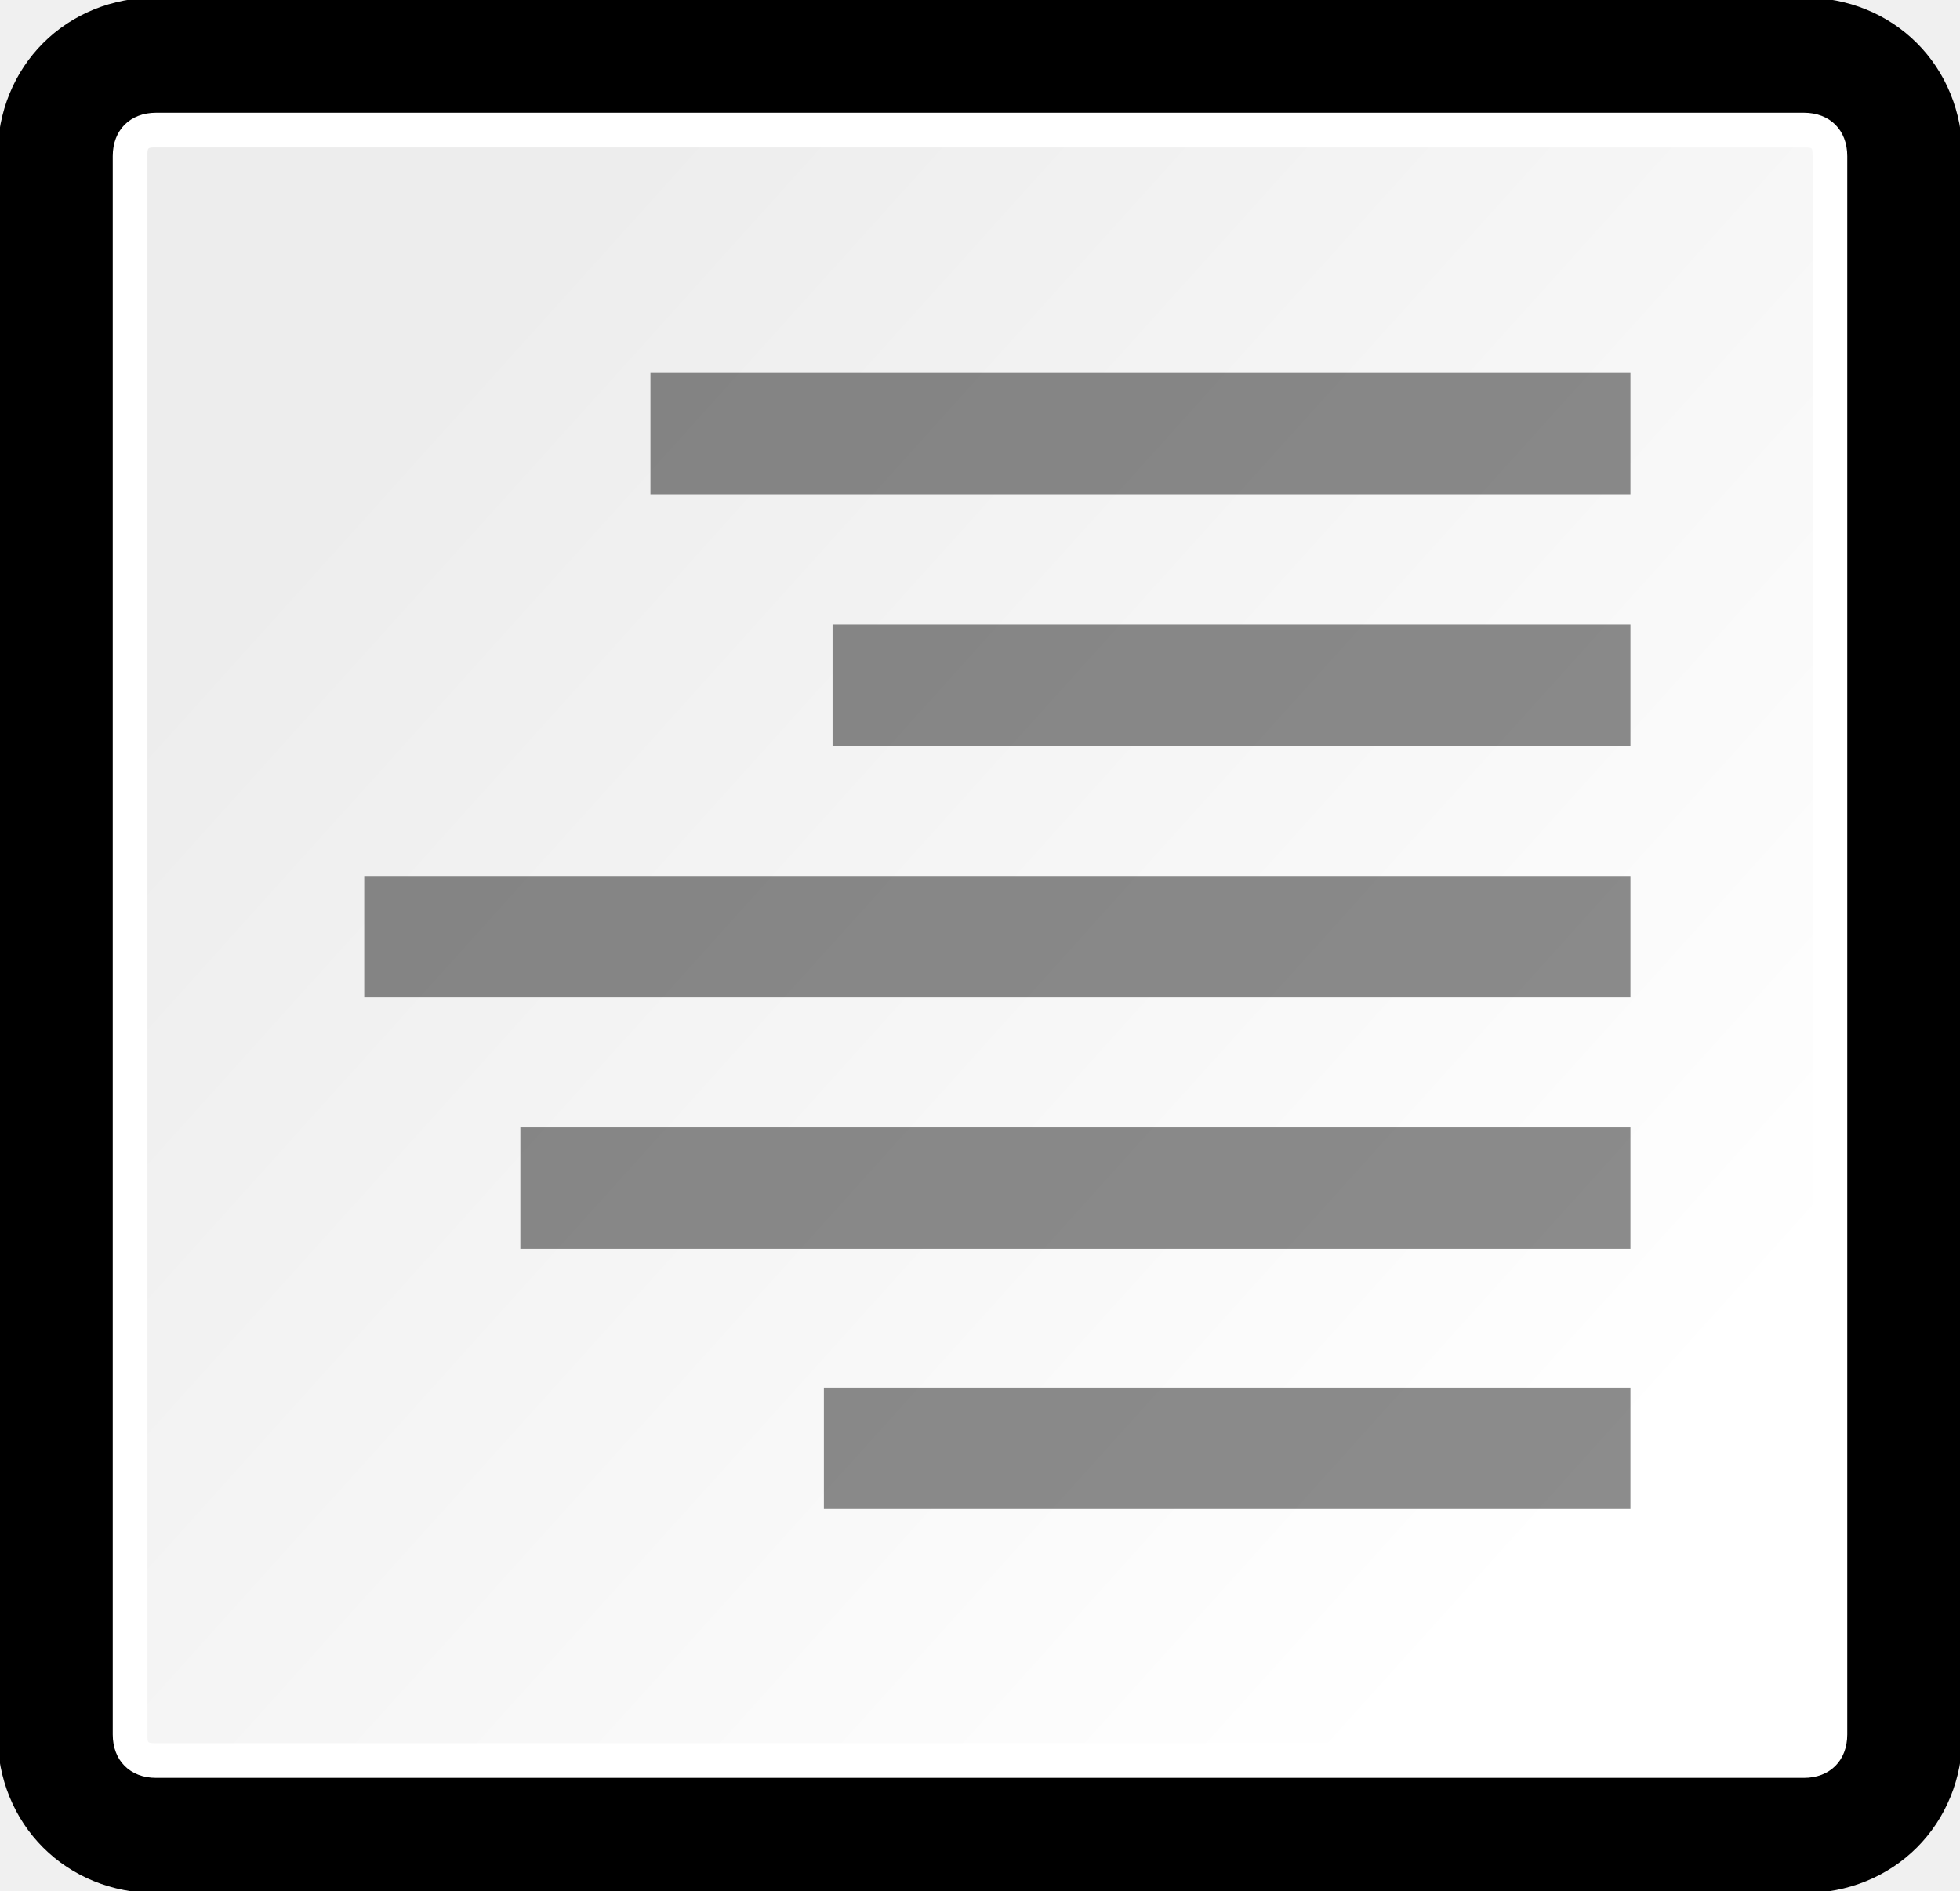
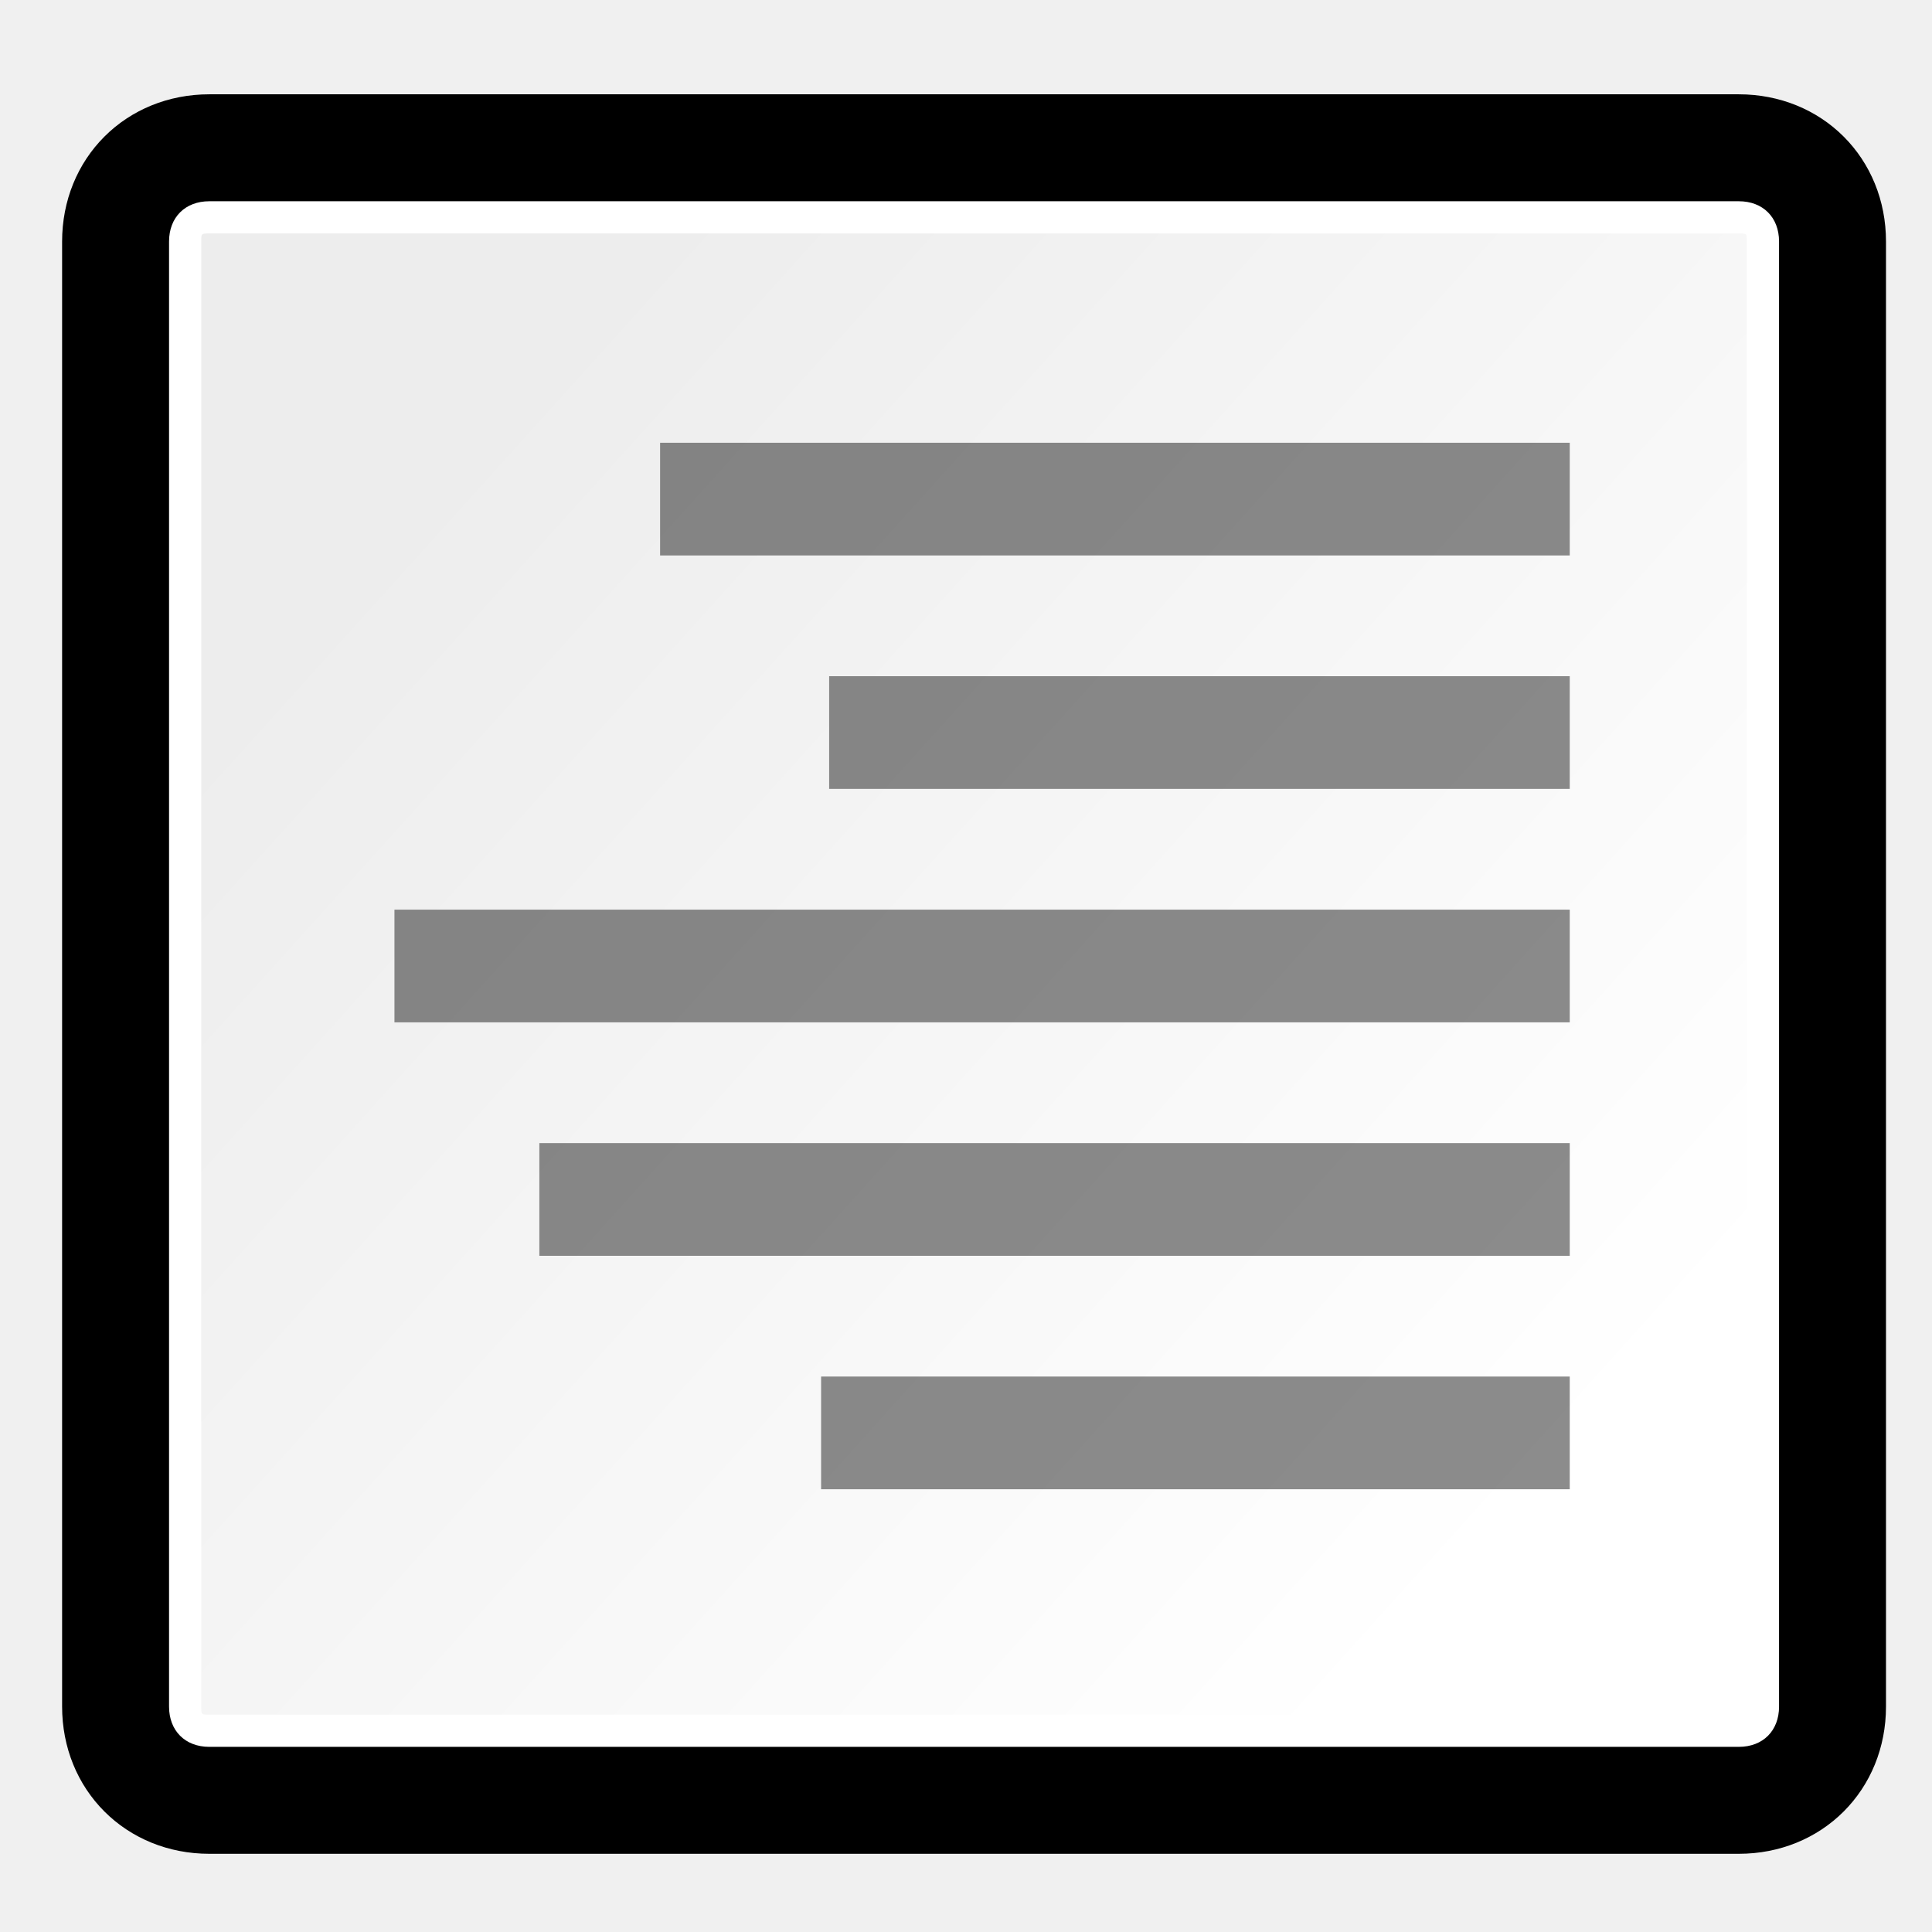
- <svg width="22.6px" height="21.8px" viewBox="0 0 22.6 21.8" xml:space="preserve">
+ <svg width="24pt" height="24pt" viewBox="0 0 24 24" xml:space="preserve">
+   <g id="Layer_x0020_3" style="fill-rule:nonzero;clip-rule:nonzero;stroke:#000000;stroke-miterlimit:4;">
+     <path style="fill:none;stroke:none;" d="M24,24H0V0h24v24z" />
+   </g>
  <g id="Layer_x0020_4" style="fill-rule:nonzero;clip-rule:nonzero;stroke:#000000;stroke-miterlimit:4;">
-     <path style="stroke-width:0.857;" d="M1.8,0.4c-0.8,0-1.4,0.6-1.4,1.4V20c0,0.8,0.6,1.4,1.4,1.4h19c0.8,0,1.4-0.6,1.4-1.4V1.8c0-0.8-0.6-1.4-1.4-1.4h-19z" />
-     <path style="fill:#FFFFFF;stroke:none;" d="M21.3,20c0,0.3-0.2,0.5-0.5,0.5h-19c-0.3,0-0.5-0.2-0.5-0.5V1.8c0-0.3,0.2-0.5,0.5-0.5h19c0.3,0,0.5,0.2,0.5,0.5V20z" />
-     <linearGradient id="aigrd1" gradientUnits="userSpaceOnUse" x1="18.473" y1="17.354" x2="4.563" y2="4.818">
+     <path style="stroke-width:0.857;" d="M2.6,1.6C1.8,1.6,1.2,2.2,1.2,3v18.2c0,0.8,0.6,1.4,1.4,1.4h19c0.8,0,1.4-0.6,1.4-1.4V3c0-0.8-0.6-1.4-1.4-1.4h-19z" />
+     <path style="fill:#FFFFFF;stroke:none;" d="M22.1,21.2c0,0.3-0.2,0.5-0.5,0.5h-19c-0.3,0-0.5-0.2-0.5-0.5V3c0-0.3,0.2-0.5,0.5-0.5h19c0.3,0,0.5,0.2,0.5,0.5v18.2z" />
+     <linearGradient id="aigrd1" gradientUnits="userSpaceOnUse" x1="19.22" y1="18.54" x2="5.309" y2="6.004">
      <stop offset="0" style="stop-color:#FFFFFF" />
      <stop offset="1" style="stop-color:#EDEDED" />
    </linearGradient>
-     <path style="fill:url(#aigrd1);stroke:none;" d="M1.8,1.7c-0.1,0-0.1,0-0.1,0.1V20c0,0.1,0,0.1,0.1,0.1h19c0.1,0,0.1,0,0.1-0.1V1.8c0-0.1,0-0.1-0.1-0.1h-19z" />
+     <path style="fill:url(#aigrd1);stroke:none;" d="M2.6,2.9c-0.1,0-0.1,0-0.1,0.1v18.2c0,0.1,0,0.1,0.1,0.1h19c0.1,0,0.1,0,0.1-0.1V3c0-0.1,0-0.1-0.1-0.1h-19z" />
  </g>
  <g id="Layer_x0020_2" style="fill-rule:nonzero;clip-rule:nonzero;stroke:#000000;stroke-miterlimit:4;">
-     <path style="opacity:0.45;stroke:none;" d="M9.5,17.4h9.3v-1.4H9.5v1.4z" />
-     <path style="opacity:0.45;stroke:none;" d="M6,14.4h12.8V13H6v1.4z" />
-     <path style="opacity:0.45;stroke:none;" d="M4.2,11.5h14.6v-1.4H4.2v1.4z" />
-     <path style="opacity:0.45;stroke:none;" d="M9.6,8.6h9.2V7.2H9.6v1.4z" />
-     <path style="opacity:0.45;stroke:none;" d="M7.5,5.7h11.3V4.3H7.5v1.4z" />
+     <path style="opacity:0.45;stroke:none;" d="M10.2,18.5h9.3v-1.4h-9.3v1.4z" />
+     <path style="opacity:0.45;stroke:none;" d="M6.7,15.6h12.8v-1.4H6.7v1.4z" />
+     <path style="opacity:0.45;stroke:none;" d="M4.9,12.7h14.6v-1.4H4.9v1.4z" />
+     <path style="opacity:0.45;stroke:none;" d="M10.3,9.8h9.2V8.4h-9.2v1.4z" />
+     <path style="opacity:0.45;stroke:none;" d="M8.2,6.9h11.3V5.5H8.2v1.4z" />
+   </g>
+   <g id="Layer_x0020_5" style="fill-rule:nonzero;clip-rule:nonzero;stroke:#000000;stroke-miterlimit:4;">
+     <path style="fill:none;stroke:none;" d="M24,24H0V0h24v24z" />
  </g>
</svg>
